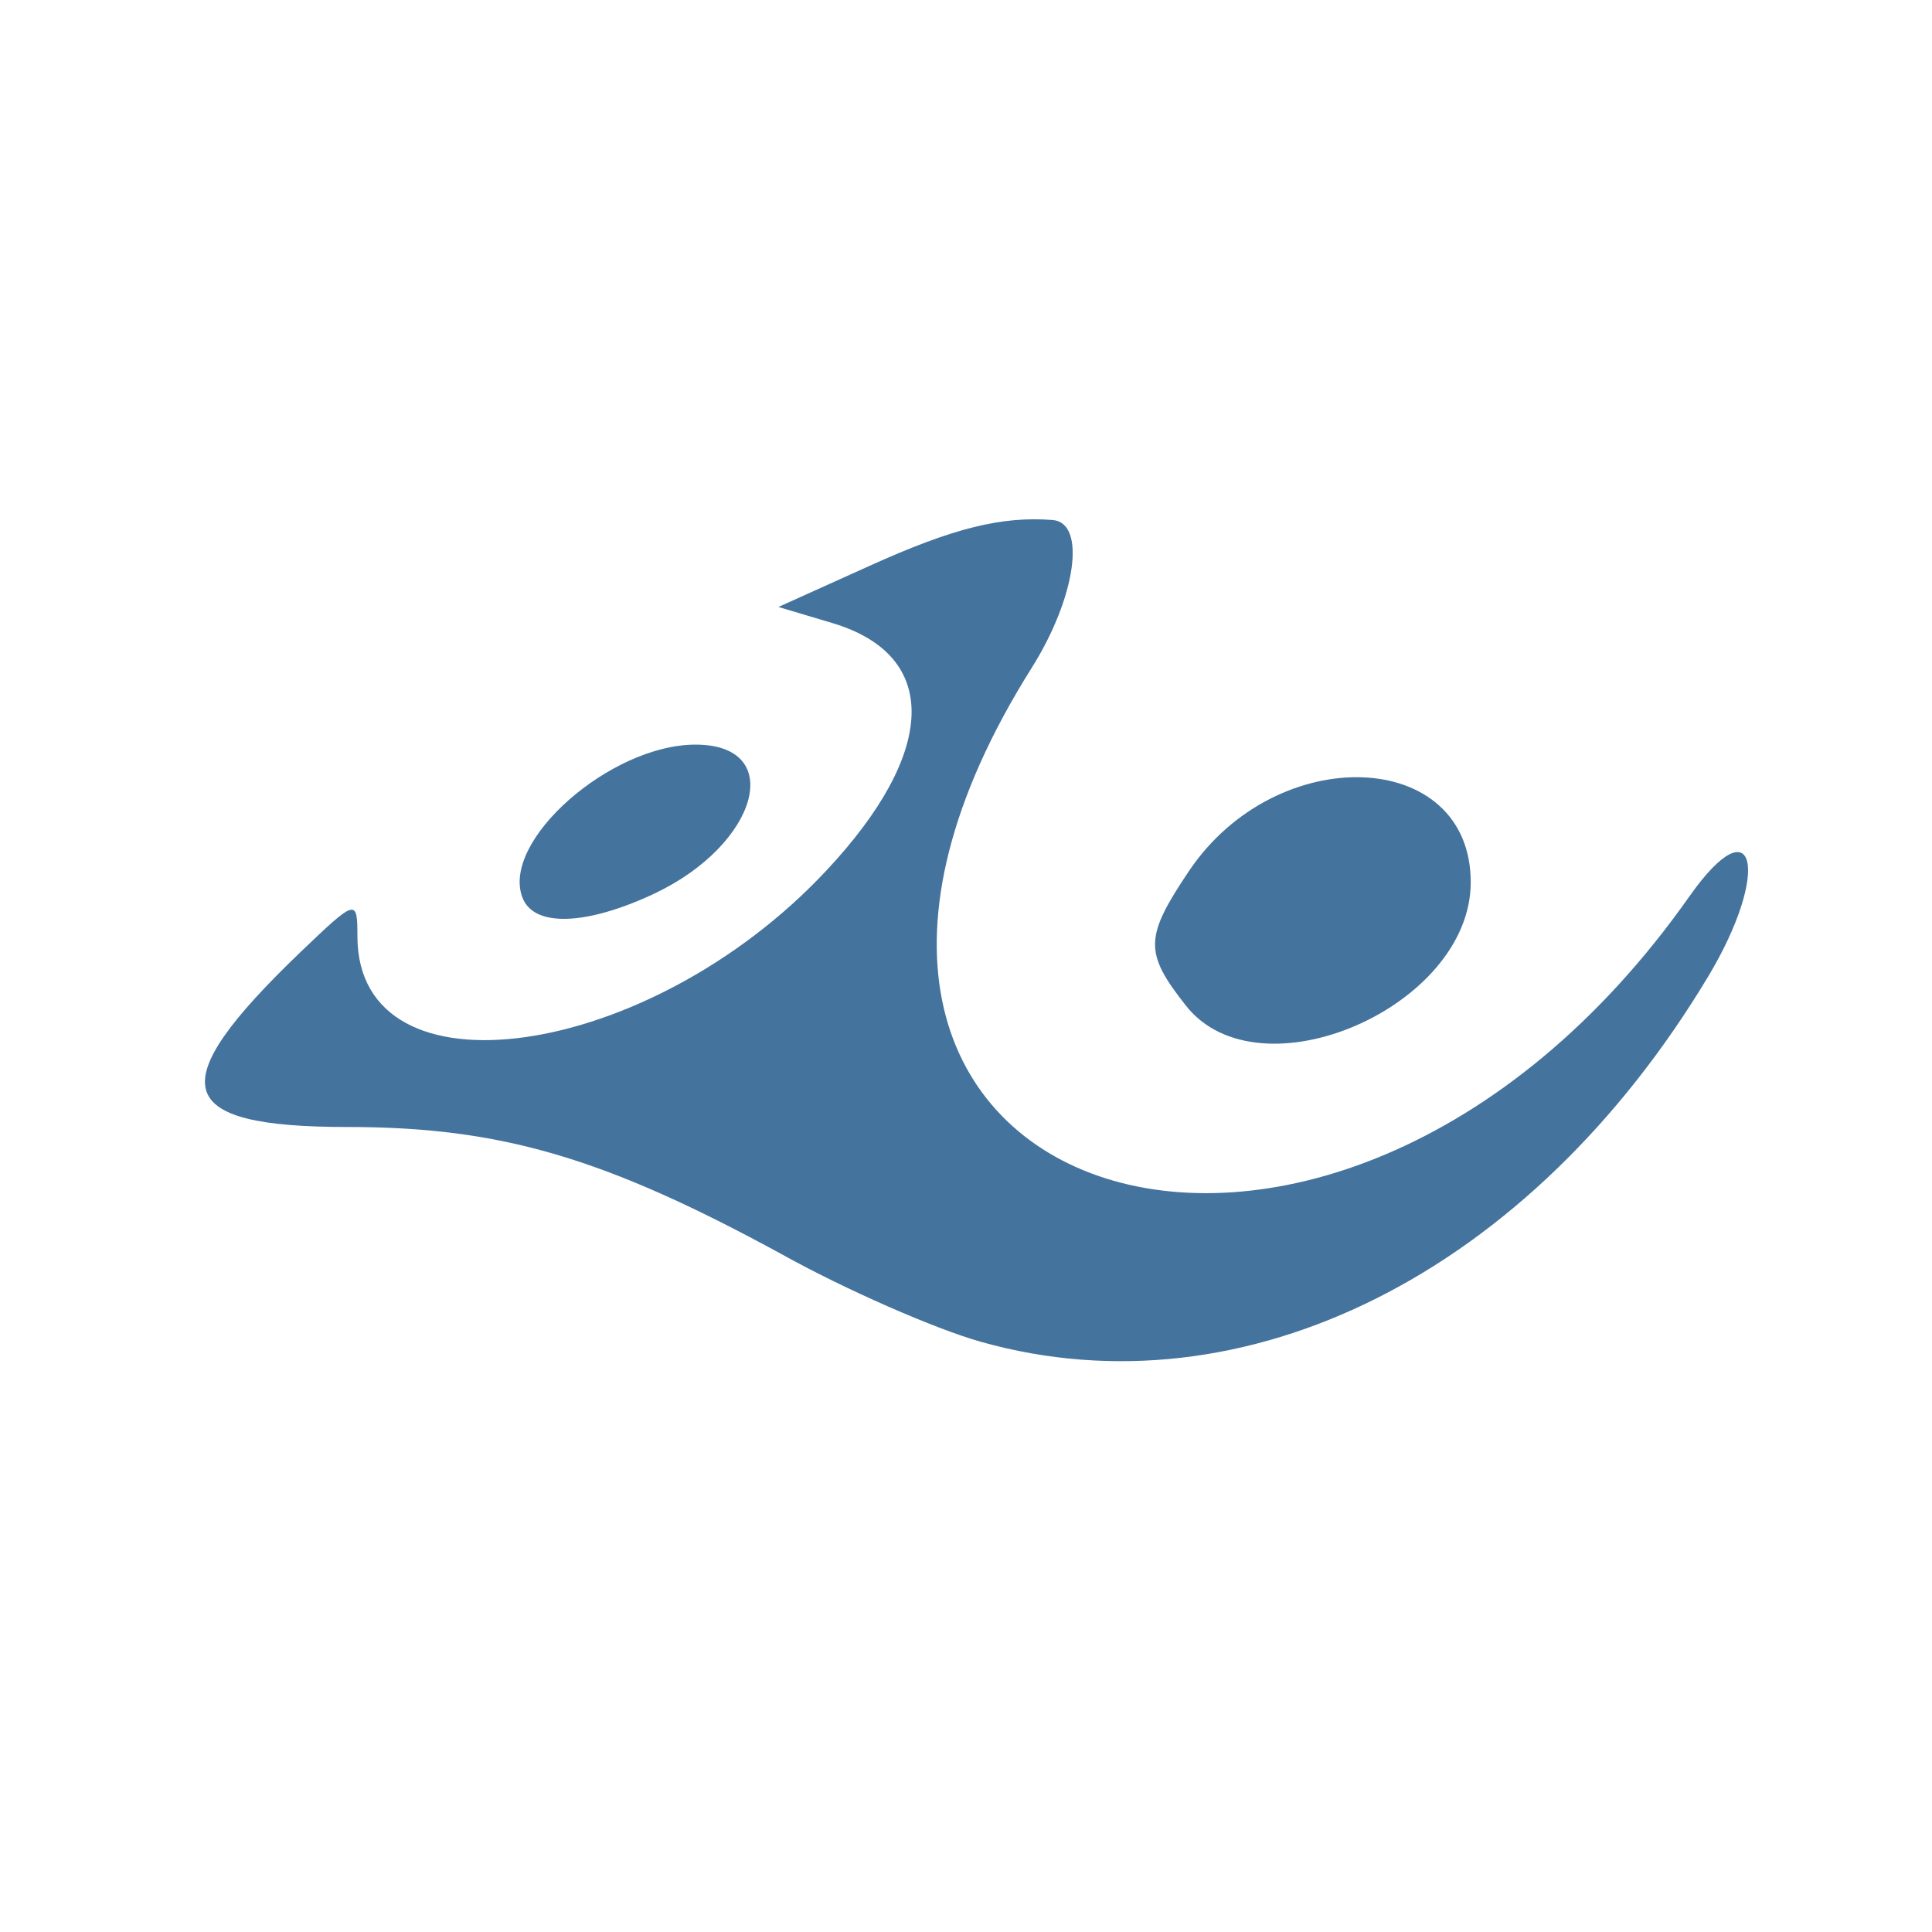
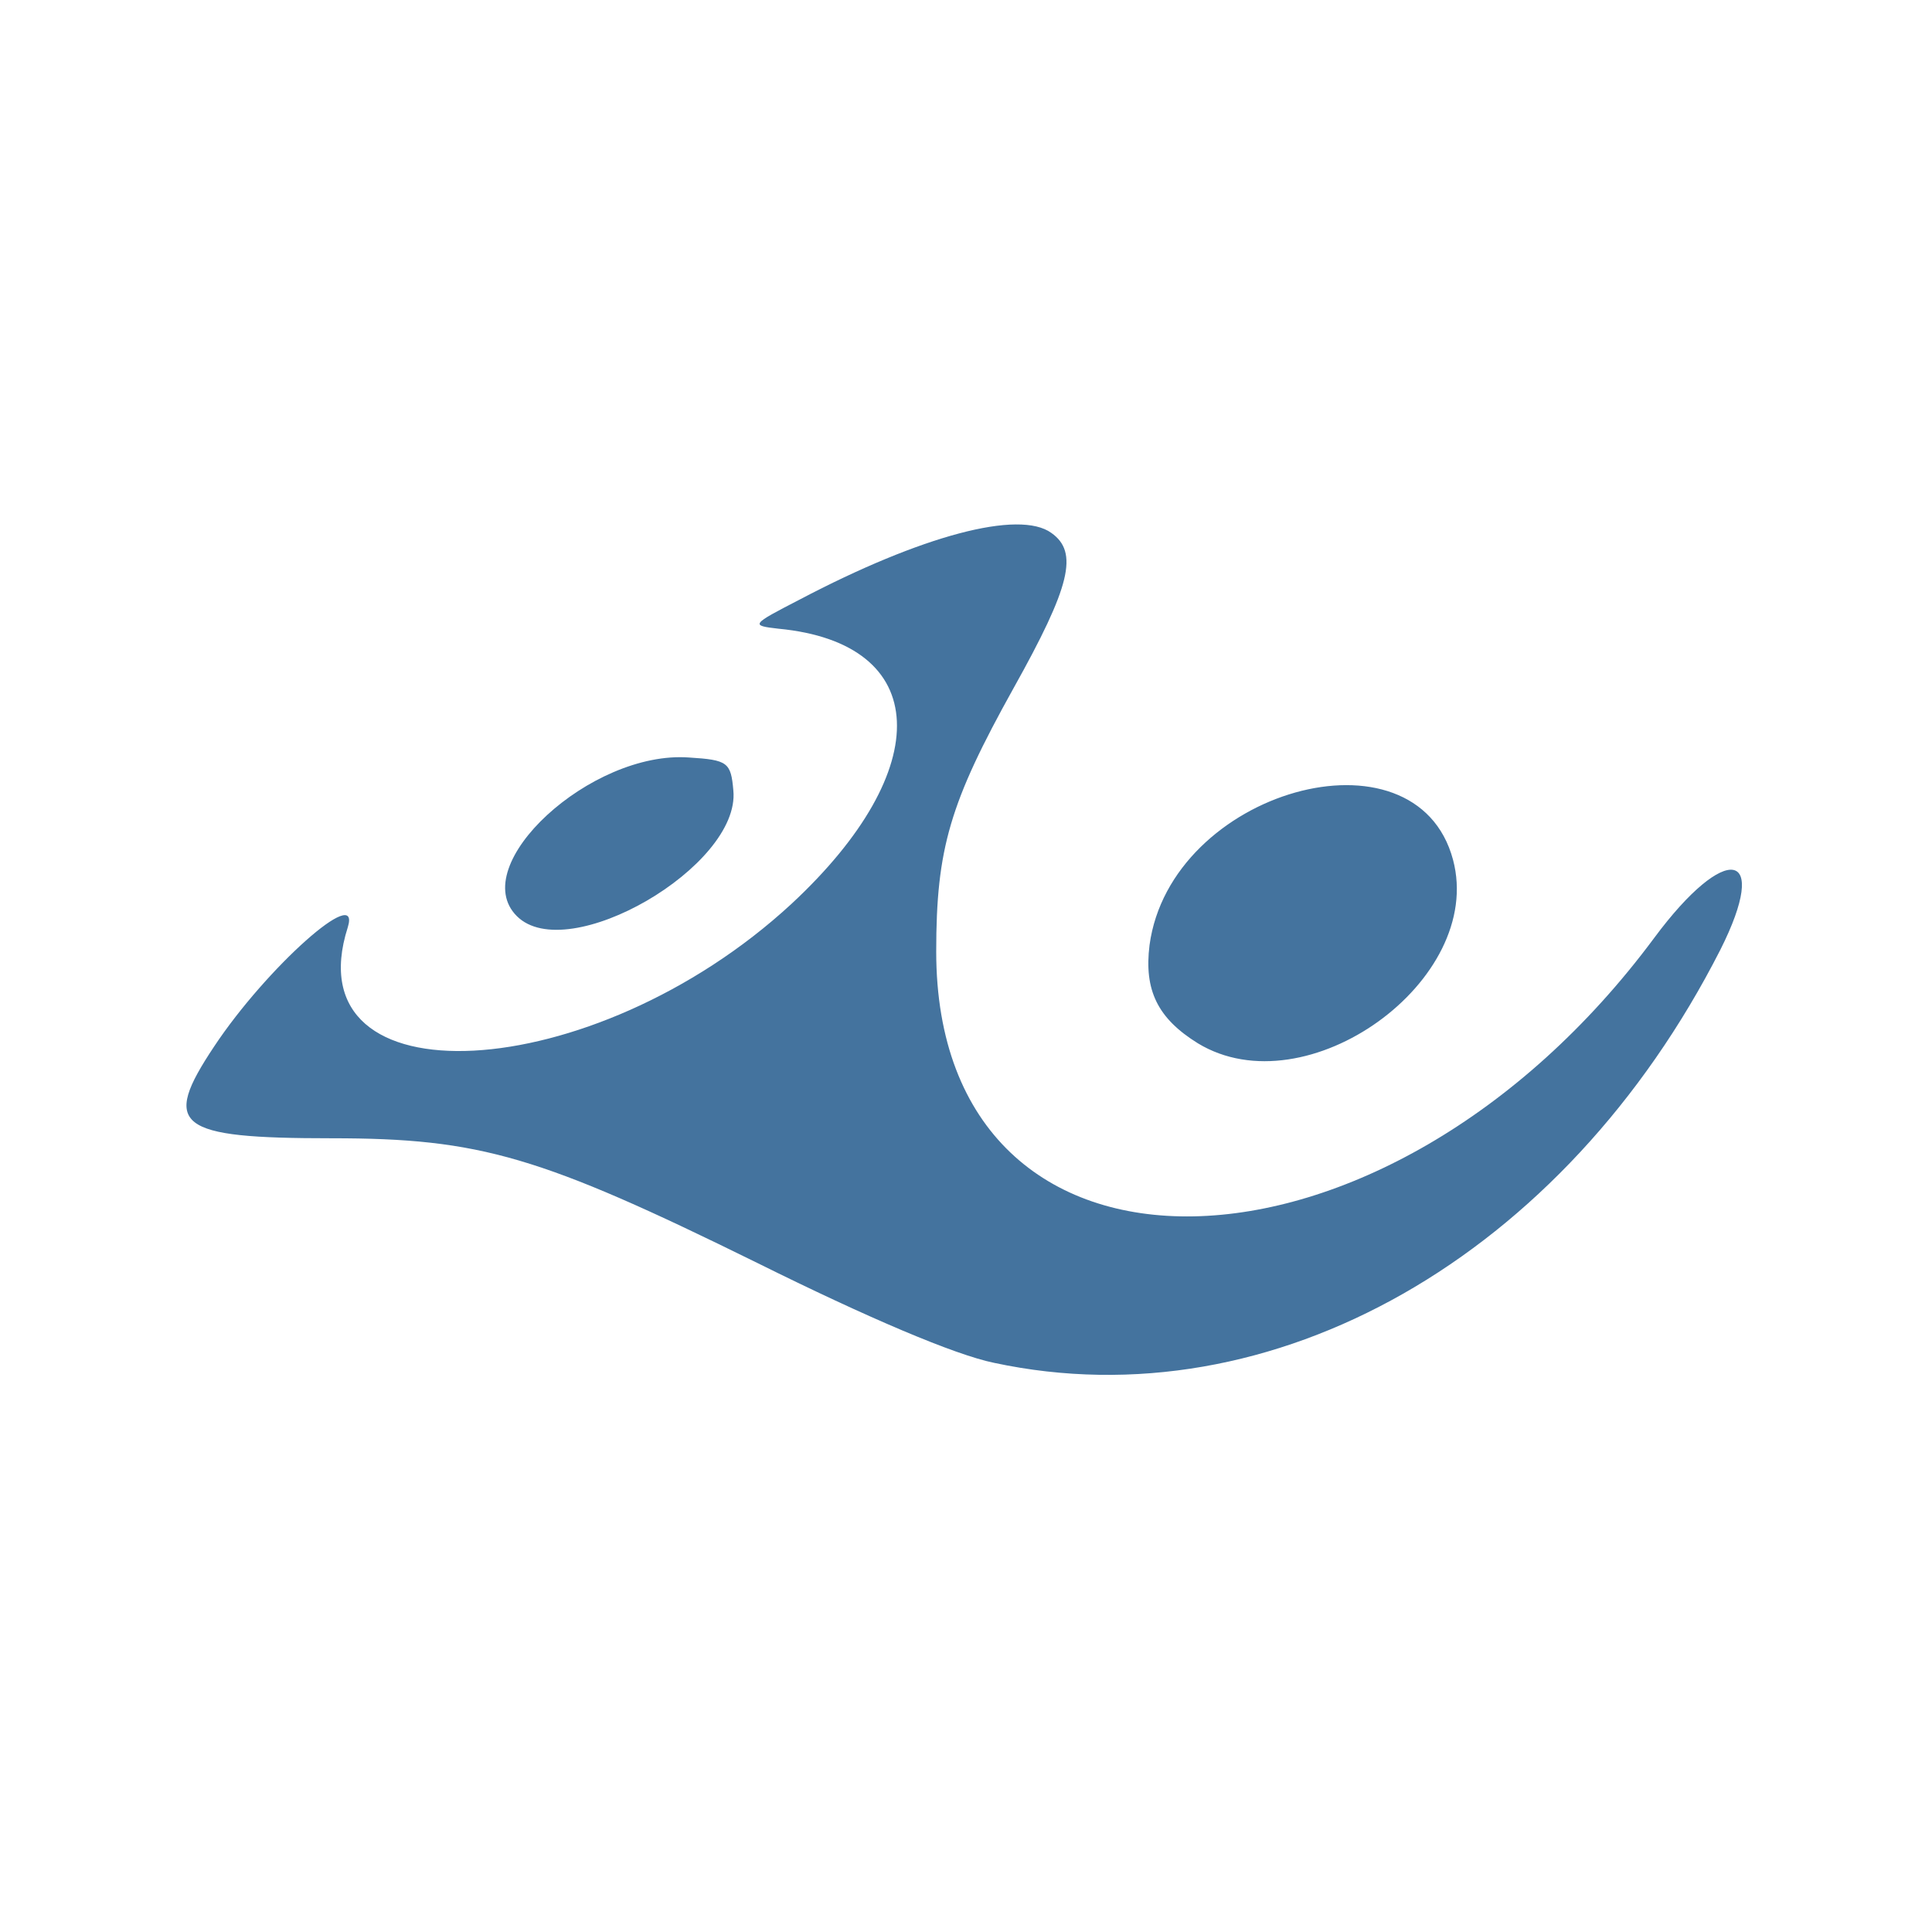
<svg xmlns="http://www.w3.org/2000/svg" viewBox="0 0 24 24">
-   <path fill="#44739e" fill-rule="evenodd" d="M12.19,16.67C11.62,16.51 10.50,16.02 9.71,15.58C7.51,14.38 6.22,14.00 4.32,14.00C2.14,14.00 2.00,13.49 3.73,11.83C4.43,11.16 4.44,11.16 4.44,11.64C4.45,13.69 8.05,13.18 10.26,10.82C11.65,9.34 11.68,8.14 10.34,7.74L9.67,7.54L10.80,7.03C11.84,6.56 12.44,6.41 13.08,6.46C13.50,6.50 13.36,7.43 12.82,8.29C8.66,14.89 16.45,17.59 20.99,11.13C21.81,9.97 22.00,10.83 21.22,12.13C19.01,15.81 15.47,17.59 12.19,16.67ZM14.73,12.49C14.21,11.83 14.22,11.64 14.77,10.82C15.86,9.20 18.27,9.29 18.27,10.96C18.27,12.51 15.64,13.65 14.73,12.49ZM6.49,11.15C6.22,10.45 7.58,9.25 8.64,9.25C9.77,9.25 9.42,10.49 8.13,11.10C7.28,11.50 6.63,11.52 6.49,11.15Z" />
+   <path fill="#44739e" fill-rule="evenodd" d="M12.35,16.93C11.86,16.83 10.78,16.37 9.41,15.69C6.71,14.36 5.97,14.14 4.12,14.14C2.19,14.14 2.00,13.99 2.66,13.00C3.31,12.02 4.49,10.97 4.32,11.52C3.62,13.71 7.36,13.51 9.83,11.23C11.64,9.55 11.57,7.99 9.67,7.81C9.32,7.77 9.33,7.76 9.93,7.45C11.45,6.65 12.66,6.33 13.06,6.62C13.40,6.86 13.30,7.28 12.59,8.55C11.80,9.97 11.63,10.54 11.63,11.82C11.63,16.29 17.19,16.18 20.55,11.65C21.44,10.45 22.00,10.55 21.37,11.80C19.43,15.61 15.81,17.67 12.35,16.93ZM14.88,12.96C14.38,12.65 14.21,12.30 14.28,11.74C14.54,9.82 17.59,8.96 18.05,10.68C18.45,12.18 16.23,13.78 14.88,12.96ZM6.42,11.38C5.79,10.75 7.34,9.32 8.56,9.41C9.04,9.44 9.08,9.47 9.11,9.82C9.20,10.76 7.05,12.01 6.42,11.38Z" />
</svg>
